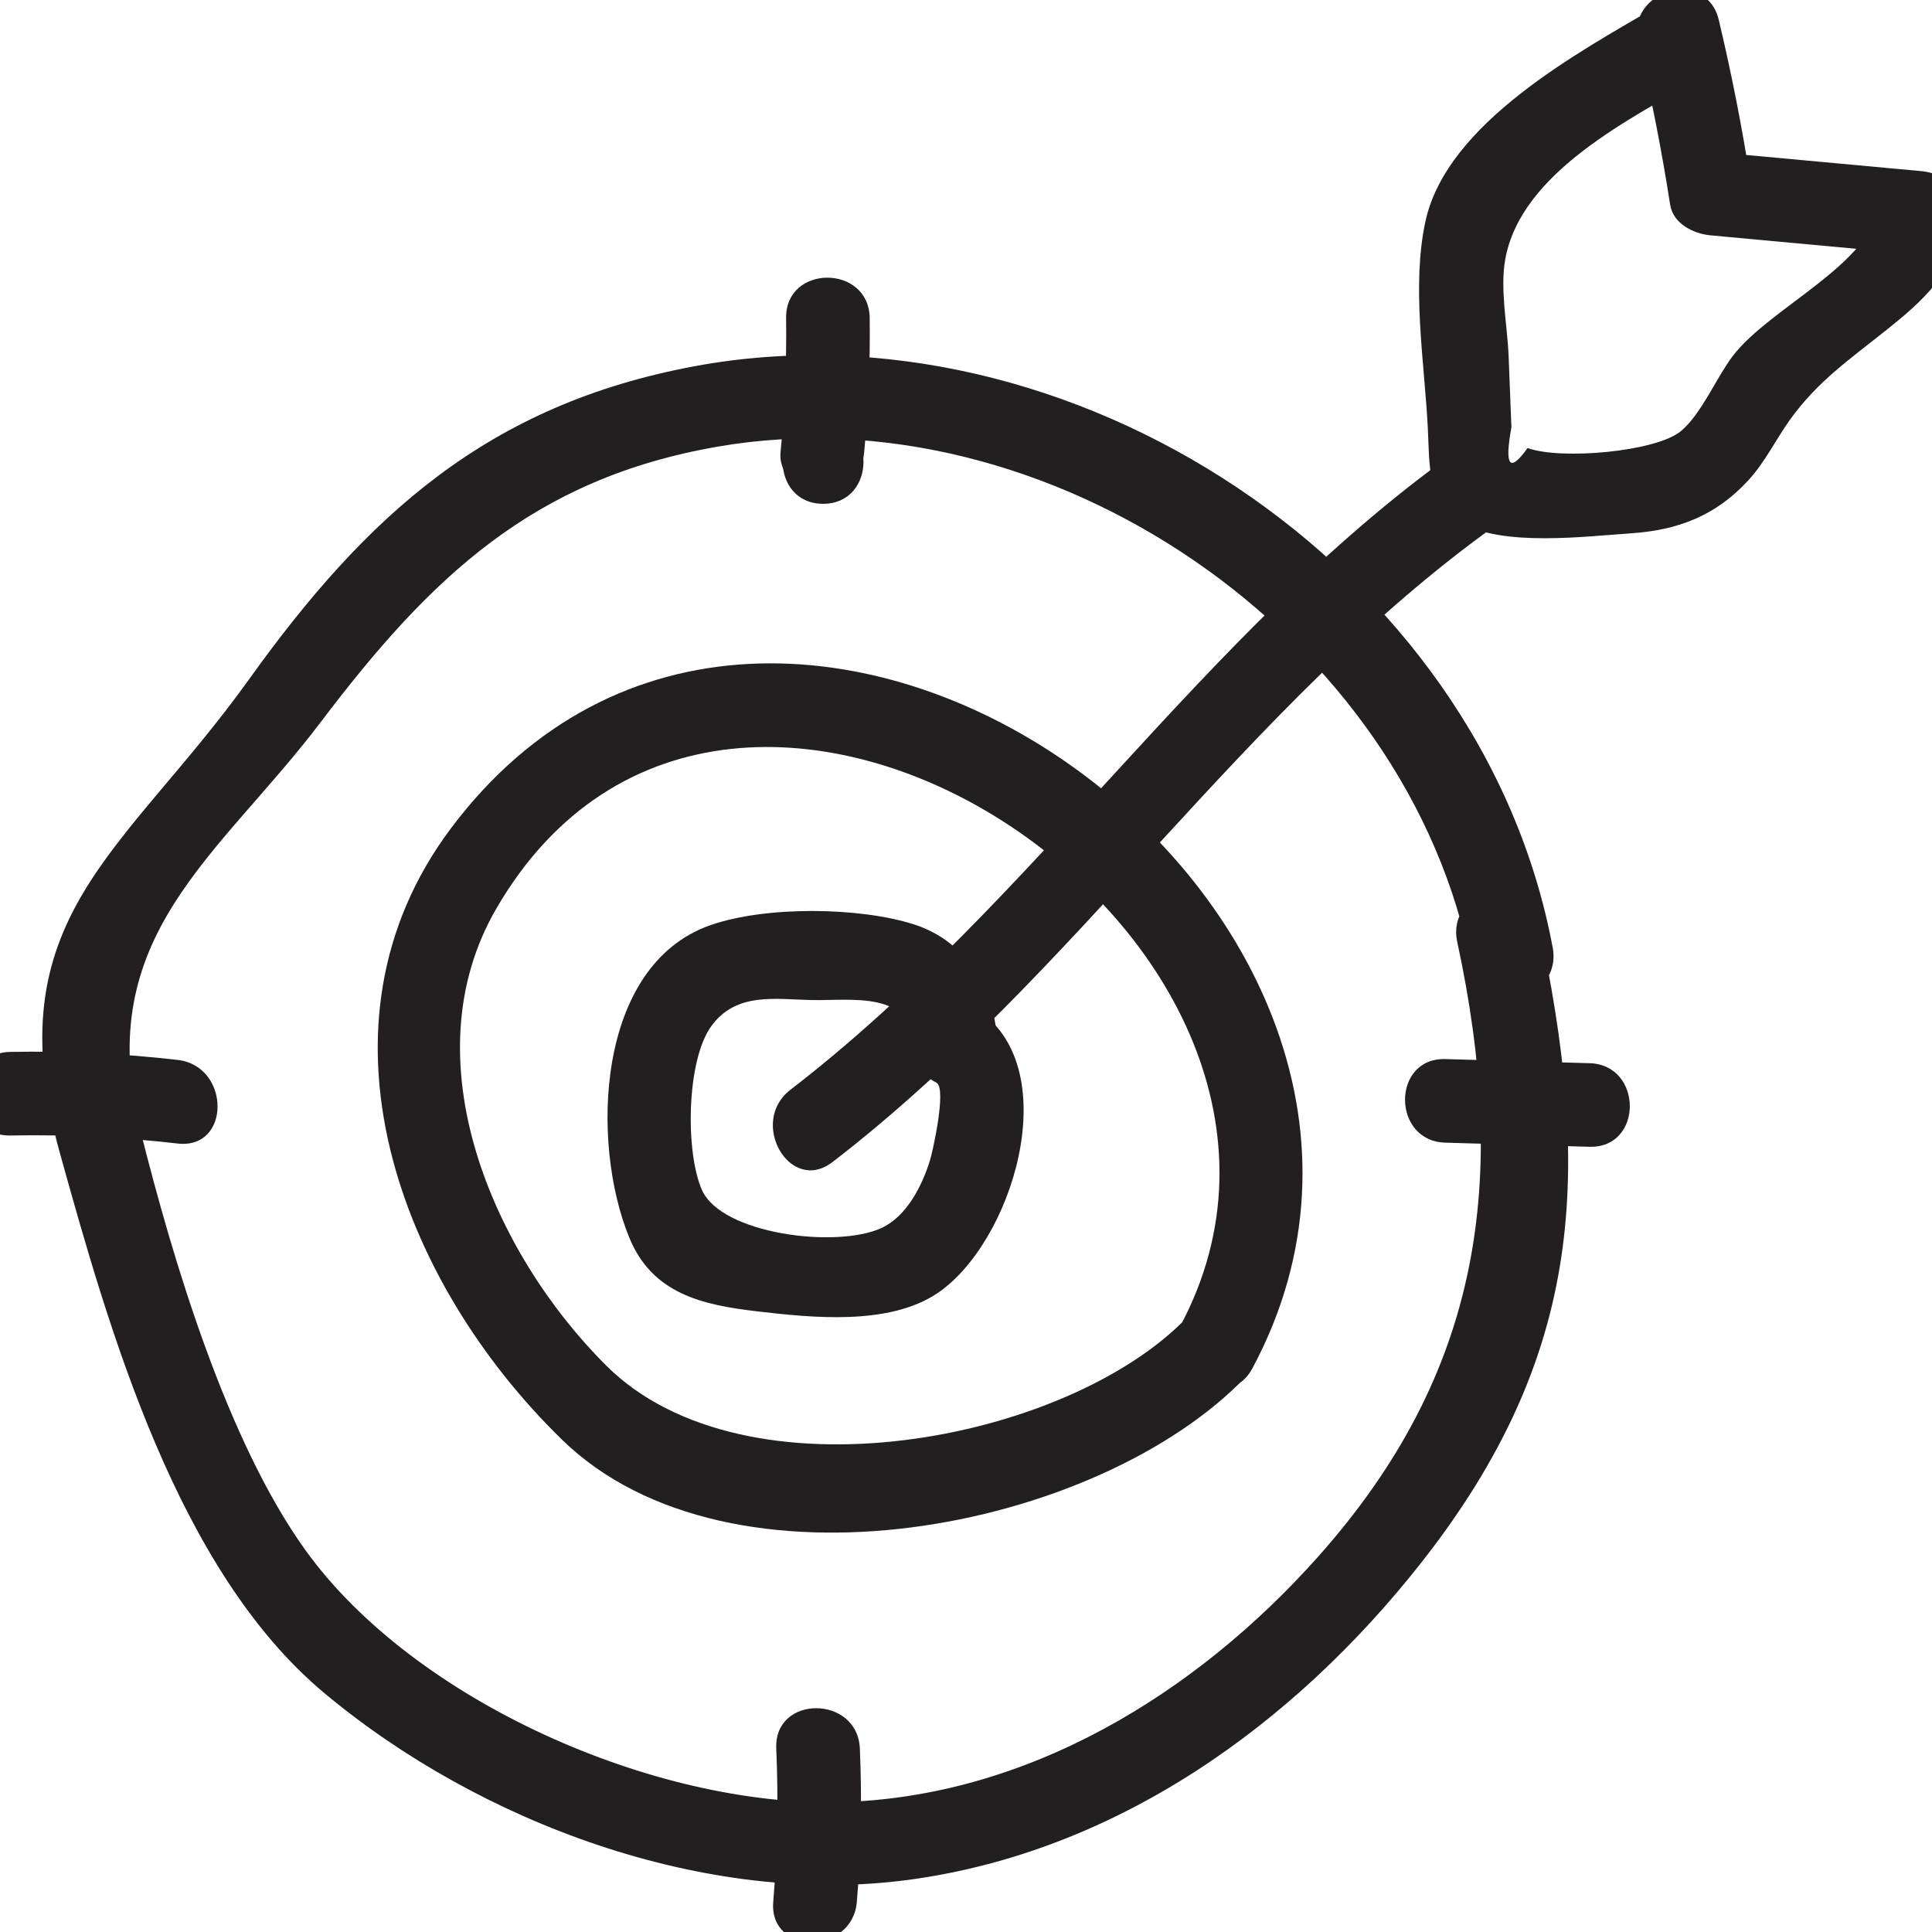
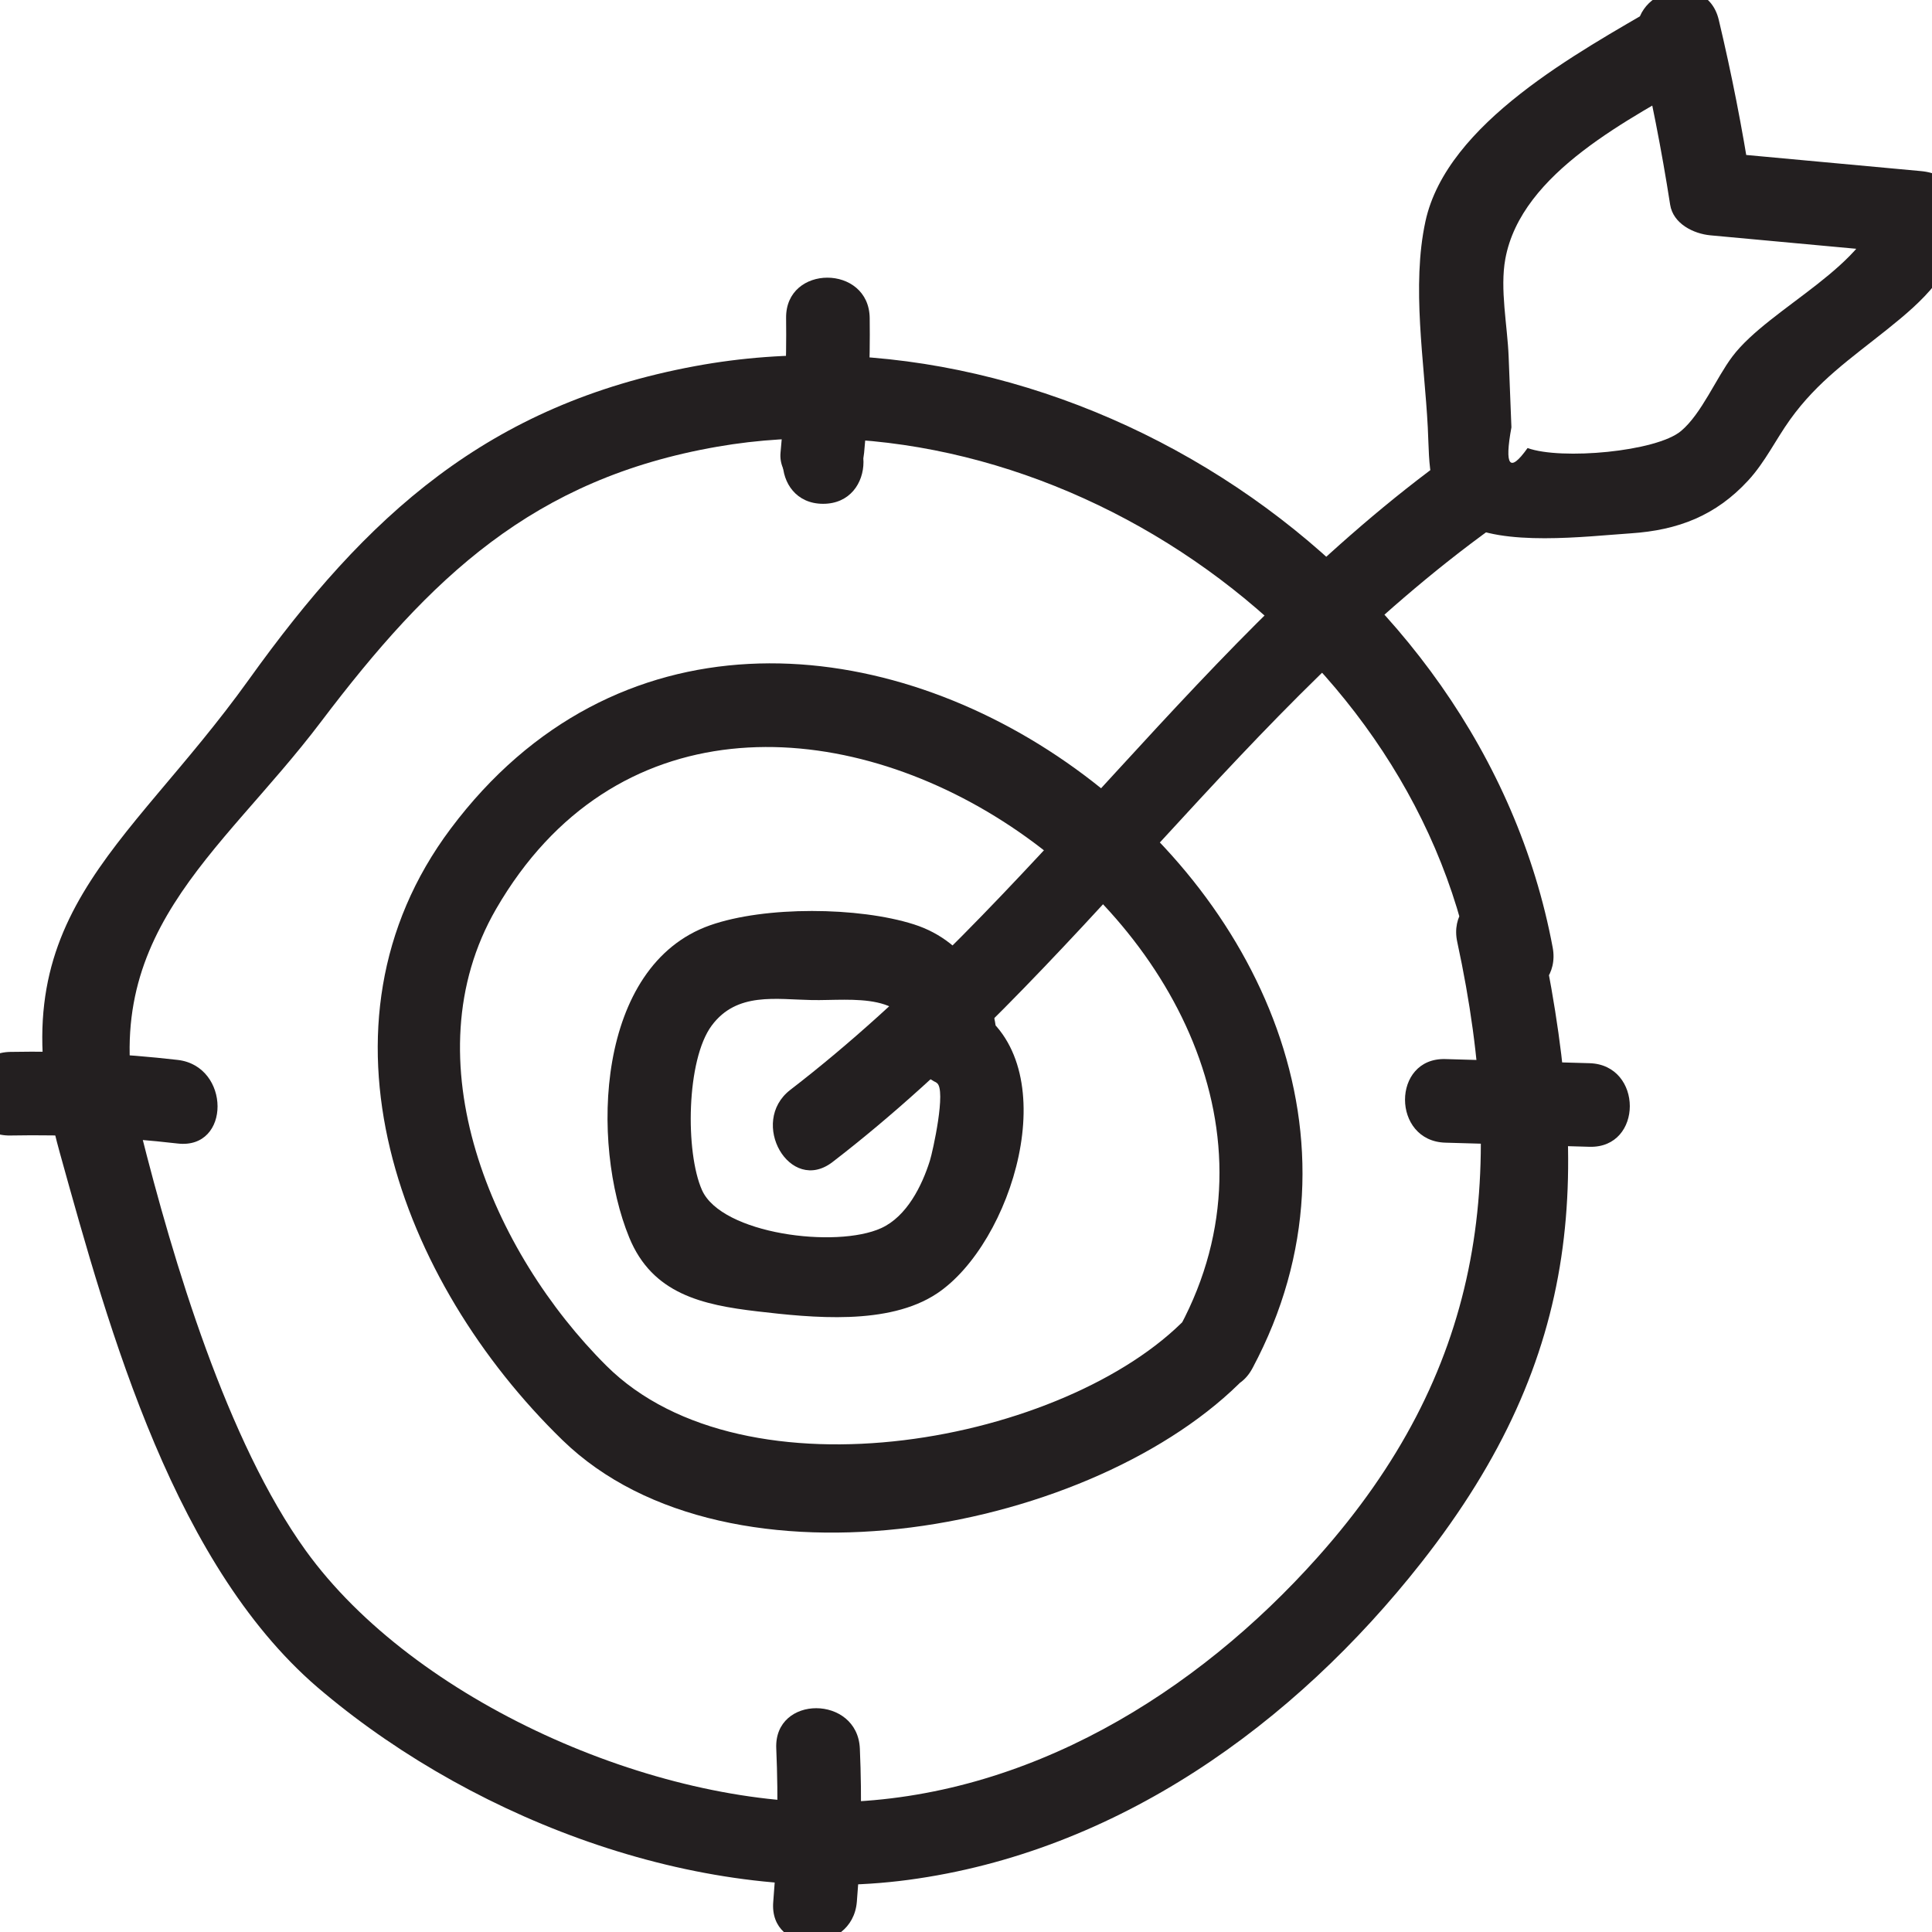
<svg xmlns="http://www.w3.org/2000/svg" id="Layer_1" style="enable-background:new 0 0 52 52;" version="1.1" viewBox="0 0 52 52" xml:space="preserve">
  <style type="text/css">
	.st0{fill:#231F20;}
</style>
  <g>
    <g>
      <path class="st0" d="M25.216,29.149c0.259,0.18-0.111,1.845-0.188,2.091    c-0.215,0.683-0.624,1.501-1.308,1.814c-1.208,0.554-4.298,0.163-4.826-1.023    c-0.452-1.016-0.424-3.506,0.262-4.428c0.677-0.912,1.733-0.703,2.703-0.686    c1.047,0.019,2.71-0.263,2.736,1.251c0.024,1.446,2.274,1.451,2.25,0    c-0.024-1.456-0.789-2.823-2.246-3.288c-1.486-0.474-4.01-0.496-5.487,0.024    c-3.074,1.083-3.222,5.86-2.174,8.409c0.622,1.511,1.959,1.809,3.448,1.983    c1.469,0.171,3.524,0.387,4.83-0.48c2.024-1.343,3.466-5.989,1.136-7.61    C25.16,26.377,24.034,28.327,25.216,29.149L25.216,29.149z" />
    </g>
    <g>
      <path class="st0" d="M31.942,35.465c-3.22,3.35-11.884,5.014-15.621,1.294    c-3.066-3.052-5.309-8.248-2.969-12.293c6.322-10.928,23.936,0.9,18.414,11.226    c-0.683,1.277,1.259,2.414,1.943,1.136C40.317,24.472,20.946,10.532,12.13,22.304    c-3.976,5.309-1.373,12.195,3.007,16.455c4.502,4.379,14.394,2.461,18.396-1.702    C34.537,36.012,32.948,34.419,31.942,35.465z" />
    </g>
    <g>
-       <path class="st0" d="M39.222,25.352c1.388,6.432,0.657,11.607-3.75,16.552    c-3.286,3.687-7.828,6.48-12.89,6.601c-4.95,0.118-11.424-2.708-14.355-6.774    c-2.112-2.93-3.564-7.776-4.448-11.302c-1.315-5.245,2.109-7.366,4.861-11.003    c2.945-3.89,5.71-6.54,10.667-7.403c8.842-1.539,18.623,5.029,20.314,14.079    c0.266,1.422,2.435,0.819,2.17-0.598C39.865,15.199,28.742,7.996,18.71,9.854    c-5.582,1.034-8.847,4.021-12.012,8.437c-3.356,4.682-6.849,6.401-5.088,12.737    c1.335,4.802,3.16,11.233,7.115,14.538c4.18,3.494,10.272,5.761,15.725,5.031    c5.605-0.751,10.374-4.177,13.805-8.54c4.403-5.601,4.596-10.545,3.137-17.302    C41.086,23.339,38.916,23.938,39.222,25.352L39.222,25.352z" />
+       <path class="st0" d="M39.222,25.352c1.388,6.432,0.657,11.607-3.75,16.552    c-3.286,3.687-7.828,6.48-12.89,6.601c-4.95,0.118-11.424-2.708-14.355-6.774    c-2.112-2.93-3.564-7.776-4.448-11.302c-1.315-5.245,2.109-7.366,4.861-11.003    c2.945-3.89,5.71-6.54,10.667-7.403c8.842-1.539,18.623,5.029,20.314,14.079    c0.266,1.422,2.435,0.819,2.17-0.598C39.865,15.199,28.742,7.996,18.71,9.854    c-5.582,1.034-8.847,4.021-12.012,8.437c-3.356,4.682-6.849,6.401-5.088,12.737    c1.335,4.802,3.1,11.233,7.115,14.538c4.18,3.494,10.272,5.761,15.725,5.031    c5.605-0.751,10.374-4.177,13.805-8.54c4.403-5.601,4.596-10.545,3.137-17.302    C41.086,23.339,38.916,23.938,39.222,25.352L39.222,25.352z" />
    </g>
    <g>
      <path class="st0" d="M21.158,8.56c0.015,1.211-0.035,2.417-0.15,3.623    c-0.058,0.606,0.559,1.125,1.125,1.125c0.657,0,1.067-0.518,1.125-1.125    c0.115-1.206,0.165-2.412,0.15-3.623C23.39,7.113,21.14,7.11,21.158,8.56    L21.158,8.56z" />
    </g>
    <g>
      <path class="st0" d="M22.154,13.56c1.448,0,1.45-2.25,0-2.25    C20.706,11.31,20.704,13.56,22.154,13.56L22.154,13.56z" />
    </g>
    <g>
      <path class="st0" d="M0.279,30.562c1.507-0.028,3.006,0.044,4.504,0.216    c1.436,0.165,1.424-2.086,0-2.25c-1.498-0.172-2.997-0.244-4.504-0.216    C-1.167,28.338-1.172,30.588,0.279,30.562L0.279,30.562z" />
    </g>
    <g>
      <path class="st0" d="M20.893,47.061c0.06,1.378,0.033,2.752-0.081,4.127    c-0.12,1.443,2.131,1.435,2.25,0c0.114-1.375,0.141-2.749,0.081-4.127    C23.079,45.619,20.829,45.611,20.893,47.061L20.893,47.061z" />
    </g>
    <g>
      <path class="st0" d="M38.902,30.755c1.293,0.037,2.586,0.074,3.879,0.111    c1.448,0.041,1.447-2.209,0-2.25c-1.293-0.037-2.586-0.074-3.879-0.111    C37.454,28.464,37.455,30.714,38.902,30.755L38.902,30.755z" />
    </g>
    <g>
      <path class="st0" d="M44.093,1.135c0.345,1.449,0.63,2.901,0.859,4.373    c0.08,0.514,0.63,0.784,1.085,0.826c1.889,0.174,3.779,0.349,5.668,0.523    c-0.362-0.475-0.723-0.949-1.085-1.424c-0.244,1.699-2.987,2.832-3.991,4.16    c-0.442,0.586-0.829,1.54-1.382,2.006c-0.663,0.56-3.233,0.787-4.132,0.46    c-0.483,0.677-0.627,0.492-0.435-0.557c-0.025-0.636-0.05-1.272-0.075-1.908    c-0.033-0.834-0.238-1.813-0.089-2.626c0.43-2.343,3.385-3.778,5.258-4.876    c1.249-0.732,0.118-2.677-1.136-1.943c-2.125,1.245-5.695,3.151-6.272,5.809    c-0.378,1.74-0.028,3.779,0.063,5.544c0.053,1.028-0.035,1.981,0.926,2.569    c1.063,0.651,3.348,0.363,4.536,0.284c1.273-0.085,2.287-0.474,3.161-1.422    c0.456-0.495,0.741-1.1,1.13-1.642c0.742-1.034,1.622-1.634,2.605-2.42    c0.992-0.793,1.814-1.534,2.001-2.842c0.11-0.768-0.29-1.351-1.085-1.424    c-1.889-0.174-3.779-0.349-5.668-0.523c0.362,0.275,0.723,0.551,1.085,0.826    c-0.229-1.472-0.514-2.924-0.859-4.373C45.928-0.872,43.758-0.276,44.093,1.135    L44.093,1.135z" />
    </g>
    <g>
      <path class="st0" d="M39.084,12.223c-6.759,4.856-11.243,12.053-17.812,17.11    c-1.131,0.871-0.012,2.826,1.136,1.943c6.568-5.056,11.072-12.267,17.812-17.11    C41.386,13.329,40.263,11.376,39.084,12.223L39.084,12.223z" />
    </g>
  </g>
</svg>
